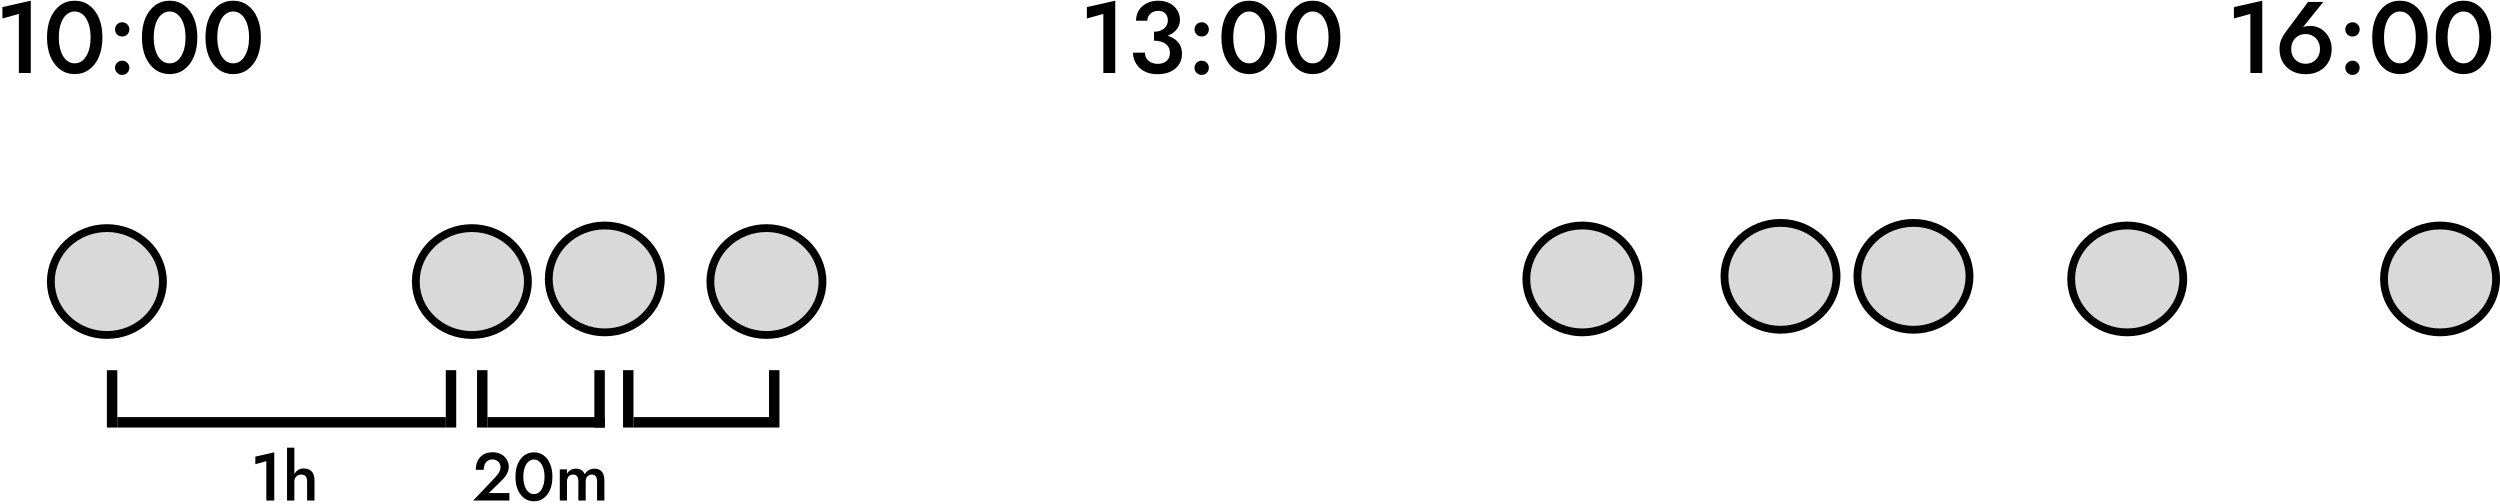
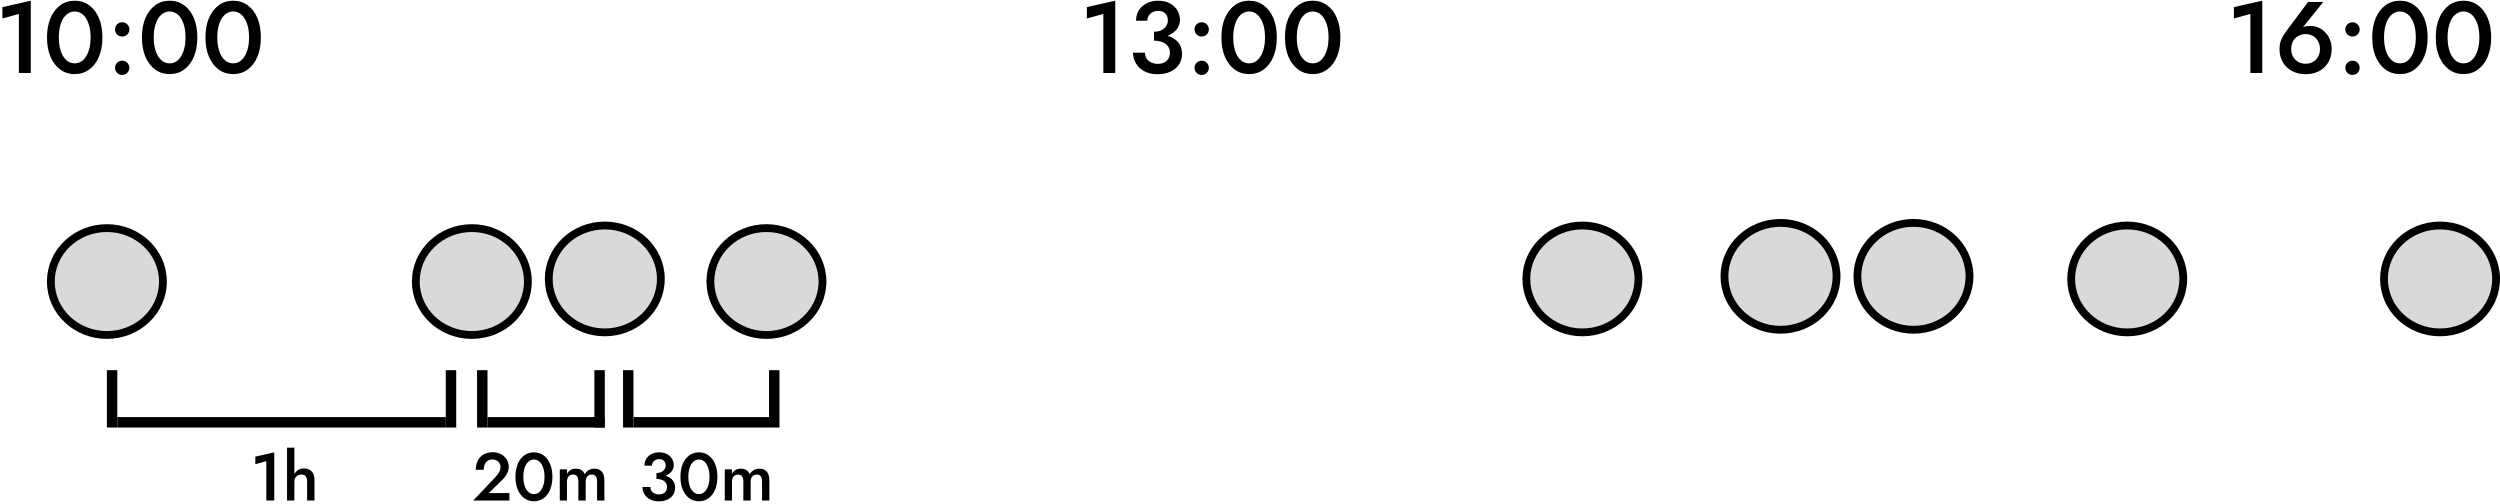
<svg xmlns="http://www.w3.org/2000/svg" width="959" height="193" viewBox="0 0 959 193" fill="none">
  <path d="M41 128.5C52.801 128.5 62.5 119.393 62.5 108C62.5 96.607 52.801 87.5 41 87.5C29.199 87.5 19.5 96.607 19.5 108C19.5 119.393 29.199 128.5 41 128.5Z" fill="#D9D9D9" stroke="black" stroke-width="3" />
  <path d="M294 128.5C305.801 128.5 315.5 119.393 315.5 108C315.5 96.607 305.801 87.5 294 87.5C282.199 87.5 272.5 96.607 272.5 108C272.5 119.393 282.199 128.5 294 128.5Z" fill="#D9D9D9" stroke="black" stroke-width="3" />
  <path d="M232 127.5C243.801 127.5 253.5 118.393 253.5 107C253.5 95.607 243.801 86.5 232 86.5C220.199 86.5 210.5 95.607 210.5 107C210.5 118.393 220.199 127.5 232 127.5Z" fill="#D9D9D9" stroke="black" stroke-width="3" />
  <path d="M181 128.5C192.801 128.5 202.5 119.393 202.5 108C202.5 96.607 192.801 87.5 181 87.5C169.199 87.5 159.5 96.607 159.5 108C159.5 119.393 169.199 128.5 181 128.5Z" fill="#D9D9D9" stroke="black" stroke-width="3" />
  <path d="M607 127.5C618.801 127.5 628.5 118.393 628.5 107C628.5 95.607 618.801 86.5 607 86.5C595.199 86.5 585.5 95.607 585.5 107C585.5 118.393 595.199 127.5 607 127.5Z" fill="#D9D9D9" stroke="black" stroke-width="3" />
  <path d="M816 127.5C827.801 127.5 837.5 118.393 837.5 107C837.5 95.607 827.801 86.5 816 86.5C804.199 86.5 794.5 95.607 794.5 107C794.5 118.393 804.199 127.5 816 127.5Z" fill="#D9D9D9" stroke="black" stroke-width="3" />
  <path d="M936 127.5C947.801 127.5 957.5 118.393 957.5 107C957.5 95.607 947.801 86.5 936 86.5C924.199 86.5 914.5 95.607 914.5 107C914.5 118.393 924.199 127.5 936 127.5Z" fill="#D9D9D9" stroke="black" stroke-width="3" />
  <path d="M683 126.5C694.801 126.5 704.5 117.393 704.5 106C704.5 94.607 694.801 85.5 683 85.5C671.199 85.5 661.5 94.607 661.5 106C661.5 117.393 671.199 126.5 683 126.5Z" fill="#D9D9D9" stroke="black" stroke-width="3" />
  <path d="M734 126.5C745.801 126.5 755.5 117.393 755.5 106C755.5 94.607 745.801 85.5 734 85.5C722.199 85.5 712.5 94.607 712.5 106C712.5 117.393 722.199 126.5 734 126.5Z" fill="#D9D9D9" stroke="black" stroke-width="3" />
  <path d="M0.925 7.096L7.243 5.341V28H11.806V0.271L0.925 2.728V7.096ZM22.556 14.35C22.556 12.894 22.699 11.555 22.985 10.333C23.271 9.111 23.674 8.058 24.194 7.174C24.74 6.29 25.39 5.614 26.144 5.146C26.898 4.652 27.73 4.405 28.64 4.405C29.602 4.405 30.447 4.652 31.175 5.146C31.929 5.614 32.566 6.29 33.086 7.174C33.632 8.058 34.048 9.111 34.334 10.333C34.62 11.555 34.763 12.894 34.763 14.35C34.763 15.806 34.62 17.145 34.334 18.367C34.048 19.589 33.632 20.642 33.086 21.526C32.566 22.41 31.929 23.099 31.175 23.593C30.447 24.061 29.602 24.295 28.64 24.295C27.73 24.295 26.898 24.061 26.144 23.593C25.39 23.099 24.74 22.41 24.194 21.526C23.674 20.642 23.271 19.589 22.985 18.367C22.699 17.145 22.556 15.806 22.556 14.35ZM18.032 14.35C18.032 17.184 18.474 19.654 19.358 21.76C20.268 23.866 21.516 25.504 23.102 26.674C24.714 27.844 26.56 28.429 28.64 28.429C30.772 28.429 32.631 27.844 34.217 26.674C35.829 25.504 37.077 23.866 37.961 21.76C38.845 19.654 39.287 17.184 39.287 14.35C39.287 11.516 38.845 9.046 37.961 6.94C37.077 4.834 35.829 3.196 34.217 2.026C32.631 0.856 30.772 0.271 28.64 0.271C26.56 0.271 24.714 0.856 23.102 2.026C21.516 3.196 20.268 4.834 19.358 6.94C18.474 9.046 18.032 11.516 18.032 14.35ZM44.123 26.011C44.123 26.739 44.383 27.376 44.903 27.922C45.449 28.468 46.099 28.741 46.853 28.741C47.659 28.741 48.322 28.468 48.842 27.922C49.362 27.376 49.622 26.739 49.622 26.011C49.622 25.257 49.362 24.62 48.842 24.1C48.322 23.554 47.659 23.281 46.853 23.281C46.099 23.281 45.449 23.554 44.903 24.1C44.383 24.62 44.123 25.257 44.123 26.011ZM44.123 11.269C44.123 12.023 44.383 12.673 44.903 13.219C45.449 13.739 46.099 13.999 46.853 13.999C47.659 13.999 48.322 13.739 48.842 13.219C49.362 12.673 49.622 12.023 49.622 11.269C49.622 10.515 49.362 9.878 48.842 9.358C48.322 8.812 47.659 8.539 46.853 8.539C46.099 8.539 45.449 8.812 44.903 9.358C44.383 9.878 44.123 10.515 44.123 11.269ZM58.966 14.35C58.966 12.894 59.109 11.555 59.395 10.333C59.681 9.111 60.084 8.058 60.604 7.174C61.15 6.29 61.8 5.614 62.554 5.146C63.308 4.652 64.14 4.405 65.05 4.405C66.012 4.405 66.857 4.652 67.585 5.146C68.339 5.614 68.976 6.29 69.496 7.174C70.042 8.058 70.458 9.111 70.744 10.333C71.03 11.555 71.173 12.894 71.173 14.35C71.173 15.806 71.03 17.145 70.744 18.367C70.458 19.589 70.042 20.642 69.496 21.526C68.976 22.41 68.339 23.099 67.585 23.593C66.857 24.061 66.012 24.295 65.05 24.295C64.14 24.295 63.308 24.061 62.554 23.593C61.8 23.099 61.15 22.41 60.604 21.526C60.084 20.642 59.681 19.589 59.395 18.367C59.109 17.145 58.966 15.806 58.966 14.35ZM54.442 14.35C54.442 17.184 54.884 19.654 55.768 21.76C56.678 23.866 57.926 25.504 59.512 26.674C61.124 27.844 62.97 28.429 65.05 28.429C67.182 28.429 69.041 27.844 70.627 26.674C72.239 25.504 73.487 23.866 74.371 21.76C75.255 19.654 75.697 17.184 75.697 14.35C75.697 11.516 75.255 9.046 74.371 6.94C73.487 4.834 72.239 3.196 70.627 2.026C69.041 0.856 67.182 0.271 65.05 0.271C62.97 0.271 61.124 0.856 59.512 2.026C57.926 3.196 56.678 4.834 55.768 6.94C54.884 9.046 54.442 11.516 54.442 14.35ZM83.341 14.35C83.341 12.894 83.484 11.555 83.77 10.333C84.056 9.111 84.459 8.058 84.979 7.174C85.525 6.29 86.175 5.614 86.929 5.146C87.683 4.652 88.515 4.405 89.425 4.405C90.387 4.405 91.232 4.652 91.96 5.146C92.714 5.614 93.351 6.29 93.871 7.174C94.417 8.058 94.833 9.111 95.119 10.333C95.405 11.555 95.548 12.894 95.548 14.35C95.548 15.806 95.405 17.145 95.119 18.367C94.833 19.589 94.417 20.642 93.871 21.526C93.351 22.41 92.714 23.099 91.96 23.593C91.232 24.061 90.387 24.295 89.425 24.295C88.515 24.295 87.683 24.061 86.929 23.593C86.175 23.099 85.525 22.41 84.979 21.526C84.459 20.642 84.056 19.589 83.77 18.367C83.484 17.145 83.341 15.806 83.341 14.35ZM78.817 14.35C78.817 17.184 79.259 19.654 80.143 21.76C81.053 23.866 82.301 25.504 83.887 26.674C85.499 27.844 87.345 28.429 89.425 28.429C91.557 28.429 93.416 27.844 95.002 26.674C96.614 25.504 97.862 23.866 98.746 21.76C99.63 19.654 100.072 17.184 100.072 14.35C100.072 11.516 99.63 9.046 98.746 6.94C97.862 4.834 96.614 3.196 95.002 2.026C93.416 0.856 91.557 0.271 89.425 0.271C87.345 0.271 85.499 0.856 83.887 2.026C82.301 3.196 81.053 4.834 80.143 6.94C79.259 9.046 78.817 11.516 78.817 14.35Z" fill="black" />
  <path d="M97.95 178.064L102.162 176.894V192H105.204V173.514L97.95 175.152V178.064ZM112.916 171.72H110.108V192H112.916V171.72ZM117.804 184.72V192H120.638V184.33C120.638 183.307 120.482 182.458 120.17 181.782C119.858 181.089 119.39 180.569 118.766 180.222C118.16 179.875 117.414 179.702 116.53 179.702C115.629 179.702 114.858 179.927 114.216 180.378C113.592 180.829 113.107 181.427 112.76 182.172C112.414 182.917 112.24 183.767 112.24 184.72H112.916C112.916 184.183 113.029 183.715 113.254 183.316C113.48 182.917 113.792 182.605 114.19 182.38C114.589 182.155 115.048 182.042 115.568 182.042C116.348 182.042 116.912 182.267 117.258 182.718C117.622 183.169 117.804 183.836 117.804 184.72Z" fill="black" />
  <path d="M181.52 192H195.404V189.14H187.5L192.674 184.07C193.419 183.377 194.017 182.588 194.468 181.704C194.936 180.82 195.17 179.901 195.17 178.948C195.17 178.341 195.04 177.717 194.78 177.076C194.537 176.435 194.156 175.845 193.636 175.308C193.133 174.771 192.492 174.337 191.712 174.008C190.932 173.661 190.013 173.488 188.956 173.488C187.569 173.488 186.391 173.783 185.42 174.372C184.467 174.944 183.739 175.741 183.236 176.764C182.751 177.769 182.508 178.922 182.508 180.222H185.55C185.55 179.425 185.68 178.723 185.94 178.116C186.217 177.509 186.607 177.05 187.11 176.738C187.613 176.409 188.211 176.244 188.904 176.244C189.407 176.244 189.849 176.331 190.23 176.504C190.611 176.66 190.932 176.877 191.192 177.154C191.469 177.431 191.669 177.743 191.79 178.09C191.929 178.419 191.998 178.757 191.998 179.104C191.998 179.589 191.92 180.049 191.764 180.482C191.608 180.915 191.374 181.349 191.062 181.782C190.75 182.215 190.377 182.666 189.944 183.134L181.52 192ZM200.747 182.9C200.747 181.929 200.843 181.037 201.033 180.222C201.224 179.407 201.493 178.705 201.839 178.116C202.203 177.527 202.637 177.076 203.139 176.764C203.642 176.435 204.197 176.27 204.803 176.27C205.445 176.27 206.008 176.435 206.493 176.764C206.996 177.076 207.421 177.527 207.767 178.116C208.131 178.705 208.409 179.407 208.599 180.222C208.79 181.037 208.885 181.929 208.885 182.9C208.885 183.871 208.79 184.763 208.599 185.578C208.409 186.393 208.131 187.095 207.767 187.684C207.421 188.273 206.996 188.733 206.493 189.062C206.008 189.374 205.445 189.53 204.803 189.53C204.197 189.53 203.642 189.374 203.139 189.062C202.637 188.733 202.203 188.273 201.839 187.684C201.493 187.095 201.224 186.393 201.033 185.578C200.843 184.763 200.747 183.871 200.747 182.9ZM197.731 182.9C197.731 184.789 198.026 186.436 198.615 187.84C199.222 189.244 200.054 190.336 201.111 191.116C202.186 191.896 203.417 192.286 204.803 192.286C206.225 192.286 207.464 191.896 208.521 191.116C209.596 190.336 210.428 189.244 211.017 187.84C211.607 186.436 211.901 184.789 211.901 182.9C211.901 181.011 211.607 179.364 211.017 177.96C210.428 176.556 209.596 175.464 208.521 174.684C207.464 173.904 206.225 173.514 204.803 173.514C203.417 173.514 202.186 173.904 201.111 174.684C200.054 175.464 199.222 176.556 198.615 177.96C198.026 179.364 197.731 181.011 197.731 182.9ZM231.843 184.408C231.843 183.42 231.705 182.579 231.427 181.886C231.15 181.193 230.725 180.673 230.153 180.326C229.599 179.962 228.897 179.78 228.047 179.78C227.233 179.78 226.505 179.962 225.863 180.326C225.239 180.69 224.719 181.219 224.303 181.912C224.043 181.219 223.619 180.69 223.029 180.326C222.457 179.962 221.729 179.78 220.845 179.78C220.083 179.78 219.415 179.953 218.843 180.3C218.289 180.629 217.838 181.123 217.491 181.782V180.04H214.735V192H217.491V184.72C217.491 184.148 217.587 183.663 217.777 183.264C217.968 182.865 218.237 182.562 218.583 182.354C218.947 182.146 219.372 182.042 219.857 182.042C220.551 182.042 221.053 182.267 221.365 182.718C221.695 183.151 221.859 183.819 221.859 184.72V192H224.667V184.72C224.667 184.148 224.763 183.663 224.953 183.264C225.161 182.865 225.439 182.562 225.785 182.354C226.149 182.146 226.565 182.042 227.033 182.042C227.727 182.042 228.229 182.267 228.541 182.718C228.871 183.151 229.035 183.819 229.035 184.72V192H231.843V184.408Z" fill="black" />
+   <path d="M251.812 183.082C253.095 183.082 254.23 182.891 255.218 182.51C256.223 182.129 257.012 181.583 257.584 180.872C258.156 180.161 258.442 179.347 258.442 178.428C258.442 177.527 258.217 176.712 257.766 175.984C257.333 175.239 256.7 174.641 255.868 174.19C255.036 173.739 254.031 173.514 252.852 173.514C251.743 173.514 250.763 173.739 249.914 174.19C249.065 174.623 248.397 175.221 247.912 175.984C247.444 176.747 247.21 177.631 247.21 178.636H250.096C250.096 177.908 250.356 177.31 250.876 176.842C251.413 176.357 252.081 176.114 252.878 176.114C253.415 176.114 253.866 176.218 254.23 176.426C254.594 176.634 254.871 176.929 255.062 177.31C255.253 177.674 255.348 178.099 255.348 178.584C255.348 178.965 255.261 179.338 255.088 179.702C254.932 180.049 254.698 180.352 254.386 180.612C254.091 180.872 253.727 181.08 253.294 181.236C252.861 181.375 252.367 181.444 251.812 181.444V183.082ZM252.722 192.312C253.97 192.312 255.062 192.095 255.998 191.662C256.934 191.229 257.662 190.622 258.182 189.842C258.702 189.062 258.962 188.161 258.962 187.138C258.962 186.219 258.78 185.439 258.416 184.798C258.052 184.139 257.541 183.611 256.882 183.212C256.241 182.796 255.487 182.493 254.62 182.302C253.753 182.094 252.817 181.99 251.812 181.99V183.732C252.419 183.732 252.973 183.801 253.476 183.94C253.979 184.079 254.403 184.278 254.75 184.538C255.114 184.798 255.391 185.119 255.582 185.5C255.773 185.881 255.868 186.315 255.868 186.8C255.868 187.407 255.738 187.927 255.478 188.36C255.218 188.776 254.854 189.097 254.386 189.322C253.935 189.547 253.398 189.66 252.774 189.66C252.167 189.66 251.613 189.547 251.11 189.322C250.607 189.079 250.209 188.75 249.914 188.334C249.637 187.901 249.498 187.389 249.498 186.8H246.43C246.43 187.545 246.577 188.256 246.872 188.932C247.167 189.591 247.583 190.18 248.12 190.7C248.657 191.203 249.316 191.601 250.096 191.896C250.876 192.173 251.751 192.312 252.722 192.312ZM264.036 182.9C264.036 181.929 264.132 181.037 264.322 180.222C264.513 179.407 264.782 178.705 265.128 178.116C265.492 177.527 265.926 177.076 266.428 176.764C266.931 176.435 267.486 176.27 268.092 176.27C268.734 176.27 269.297 176.435 269.782 176.764C270.285 177.076 270.71 177.527 271.056 178.116C271.42 178.705 271.698 179.407 271.888 180.222C272.079 181.037 272.174 181.929 272.174 182.9C272.174 183.871 272.079 184.763 271.888 185.578C271.698 186.393 271.42 187.095 271.056 187.684C270.71 188.273 270.285 188.733 269.782 189.062C269.297 189.374 268.734 189.53 268.092 189.53C267.486 189.53 266.931 189.374 266.428 189.062C265.926 188.733 265.492 188.273 265.128 187.684C264.782 187.095 264.513 186.393 264.322 185.578C264.132 184.763 264.036 183.871 264.036 182.9ZM261.02 182.9C261.02 184.789 261.315 186.436 261.904 187.84C262.511 189.244 263.343 190.336 264.4 191.116C265.475 191.896 266.706 192.286 268.092 192.286C269.514 192.286 270.753 191.896 271.81 191.116C272.885 190.336 273.717 189.244 274.306 187.84C274.896 186.436 275.19 184.789 275.19 182.9C275.19 181.011 274.896 179.364 274.306 177.96C273.717 176.556 272.885 175.464 271.81 174.684C270.753 173.904 269.514 173.514 268.092 173.514C266.706 173.514 265.475 173.904 264.4 174.684C263.343 175.464 262.511 176.556 261.904 177.96C261.315 179.364 261.02 181.011 261.02 182.9ZM295.132 184.408C295.132 183.42 294.994 182.579 294.716 181.886C294.439 181.193 294.014 180.673 293.442 180.326C292.888 179.962 292.186 179.78 291.336 179.78C290.522 179.78 289.794 179.962 289.152 180.326C288.528 180.69 288.008 181.219 287.592 181.912C287.332 181.219 286.908 180.69 286.318 180.326C285.746 179.962 285.018 179.78 284.134 179.78C283.372 179.78 282.704 179.953 282.132 180.3C281.578 180.629 281.127 181.123 280.78 181.782V180.04H278.024V192H280.78V184.72C280.78 184.148 280.876 183.663 281.066 183.264C281.257 182.865 281.526 182.562 281.872 182.354C282.236 182.146 282.661 182.042 283.146 182.042C283.84 182.042 284.342 182.267 284.654 182.718C284.984 183.151 285.148 183.819 285.148 184.72V192H287.956V184.72C287.956 184.148 288.052 183.663 288.242 183.264C288.45 182.865 288.728 182.562 289.074 182.354C289.438 182.146 289.854 182.042 290.322 182.042C291.016 182.042 291.518 182.267 291.83 182.718C292.16 183.151 292.324 183.819 292.324 184.72V192H295.132V184.408Z" fill="black" />
  <path d="M416.925 7.096L423.243 5.341V28H427.806V0.271L416.925 2.728V7.096ZM442.69 14.623C444.614 14.623 446.317 14.337 447.799 13.765C449.307 13.193 450.49 12.374 451.348 11.308C452.206 10.242 452.635 9.02 452.635 7.642C452.635 6.29 452.297 5.068 451.621 3.976C450.971 2.858 450.022 1.961 448.774 1.285C447.526 0.609 446.018 0.271 444.25 0.271C442.586 0.271 441.117 0.609 439.843 1.285C438.569 1.935 437.568 2.832 436.84 3.976C436.138 5.12 435.787 6.446 435.787 7.954H440.116C440.116 6.862 440.506 5.965 441.286 5.263C442.092 4.535 443.093 4.171 444.289 4.171C445.095 4.171 445.771 4.327 446.317 4.639C446.863 4.951 447.279 5.393 447.565 5.965C447.851 6.511 447.994 7.148 447.994 7.876C447.994 8.448 447.864 9.007 447.604 9.553C447.37 10.073 447.019 10.528 446.551 10.918C446.109 11.308 445.563 11.62 444.913 11.854C444.263 12.062 443.522 12.166 442.69 12.166V14.623ZM444.055 28.468C445.927 28.468 447.565 28.143 448.969 27.493C450.373 26.843 451.465 25.933 452.245 24.763C453.025 23.593 453.415 22.241 453.415 20.707C453.415 19.329 453.142 18.159 452.596 17.197C452.05 16.209 451.283 15.416 450.295 14.818C449.333 14.194 448.202 13.739 446.902 13.453C445.602 13.141 444.198 12.985 442.69 12.985V15.598C443.6 15.598 444.432 15.702 445.186 15.91C445.94 16.118 446.577 16.417 447.097 16.807C447.643 17.197 448.059 17.678 448.345 18.25C448.631 18.822 448.774 19.472 448.774 20.2C448.774 21.11 448.579 21.89 448.189 22.54C447.799 23.164 447.253 23.645 446.551 23.983C445.875 24.321 445.069 24.49 444.133 24.49C443.223 24.49 442.391 24.321 441.637 23.983C440.883 23.619 440.285 23.125 439.843 22.501C439.427 21.851 439.219 21.084 439.219 20.2H434.617C434.617 21.318 434.838 22.384 435.28 23.398C435.722 24.386 436.346 25.27 437.152 26.05C437.958 26.804 438.946 27.402 440.116 27.844C441.286 28.26 442.599 28.468 444.055 28.468ZM458.218 26.011C458.218 26.739 458.478 27.376 458.998 27.922C459.544 28.468 460.194 28.741 460.948 28.741C461.754 28.741 462.417 28.468 462.937 27.922C463.457 27.376 463.717 26.739 463.717 26.011C463.717 25.257 463.457 24.62 462.937 24.1C462.417 23.554 461.754 23.281 460.948 23.281C460.194 23.281 459.544 23.554 458.998 24.1C458.478 24.62 458.218 25.257 458.218 26.011ZM458.218 11.269C458.218 12.023 458.478 12.673 458.998 13.219C459.544 13.739 460.194 13.999 460.948 13.999C461.754 13.999 462.417 13.739 462.937 13.219C463.457 12.673 463.717 12.023 463.717 11.269C463.717 10.515 463.457 9.878 462.937 9.358C462.417 8.812 461.754 8.539 460.948 8.539C460.194 8.539 459.544 8.812 458.998 9.358C458.478 9.878 458.218 10.515 458.218 11.269ZM473.062 14.35C473.062 12.894 473.205 11.555 473.491 10.333C473.777 9.111 474.18 8.058 474.7 7.174C475.246 6.29 475.896 5.614 476.65 5.146C477.404 4.652 478.236 4.405 479.146 4.405C480.108 4.405 480.953 4.652 481.681 5.146C482.435 5.614 483.072 6.29 483.592 7.174C484.138 8.058 484.554 9.111 484.84 10.333C485.126 11.555 485.269 12.894 485.269 14.35C485.269 15.806 485.126 17.145 484.84 18.367C484.554 19.589 484.138 20.642 483.592 21.526C483.072 22.41 482.435 23.099 481.681 23.593C480.953 24.061 480.108 24.295 479.146 24.295C478.236 24.295 477.404 24.061 476.65 23.593C475.896 23.099 475.246 22.41 474.7 21.526C474.18 20.642 473.777 19.589 473.491 18.367C473.205 17.145 473.062 15.806 473.062 14.35ZM468.538 14.35C468.538 17.184 468.98 19.654 469.864 21.76C470.774 23.866 472.022 25.504 473.608 26.674C475.22 27.844 477.066 28.429 479.146 28.429C481.278 28.429 483.137 27.844 484.723 26.674C486.335 25.504 487.583 23.866 488.467 21.76C489.351 19.654 489.793 17.184 489.793 14.35C489.793 11.516 489.351 9.046 488.467 6.94C487.583 4.834 486.335 3.196 484.723 2.026C483.137 0.856 481.278 0.271 479.146 0.271C477.066 0.271 475.22 0.856 473.608 2.026C472.022 3.196 470.774 4.834 469.864 6.94C468.98 9.046 468.538 11.516 468.538 14.35ZM497.437 14.35C497.437 12.894 497.58 11.555 497.866 10.333C498.152 9.111 498.555 8.058 499.075 7.174C499.621 6.29 500.271 5.614 501.025 5.146C501.779 4.652 502.611 4.405 503.521 4.405C504.483 4.405 505.328 4.652 506.056 5.146C506.81 5.614 507.447 6.29 507.967 7.174C508.513 8.058 508.929 9.111 509.215 10.333C509.501 11.555 509.644 12.894 509.644 14.35C509.644 15.806 509.501 17.145 509.215 18.367C508.929 19.589 508.513 20.642 507.967 21.526C507.447 22.41 506.81 23.099 506.056 23.593C505.328 24.061 504.483 24.295 503.521 24.295C502.611 24.295 501.779 24.061 501.025 23.593C500.271 23.099 499.621 22.41 499.075 21.526C498.555 20.642 498.152 19.589 497.866 18.367C497.58 17.145 497.437 15.806 497.437 14.35ZM492.913 14.35C492.913 17.184 493.355 19.654 494.239 21.76C495.149 23.866 496.397 25.504 497.983 26.674C499.595 27.844 501.441 28.429 503.521 28.429C505.653 28.429 507.512 27.844 509.098 26.674C510.71 25.504 511.958 23.866 512.842 21.76C513.726 19.654 514.168 17.184 514.168 14.35C514.168 11.516 513.726 9.046 512.842 6.94C511.958 4.834 510.71 3.196 509.098 2.026C507.512 0.856 505.653 0.271 503.521 0.271C501.441 0.271 499.595 0.856 497.983 2.026C496.397 3.196 495.149 4.834 494.239 6.94C493.355 9.046 492.913 11.516 492.913 14.35Z" fill="black" />
  <path d="M856.925 7.096L863.243 5.341V28H867.806V0.271L856.925 2.728V7.096ZM878.907 18.796C878.907 17.678 879.141 16.69 879.609 15.832C880.103 14.948 880.766 14.272 881.598 13.804C882.43 13.31 883.379 13.063 884.445 13.063C885.485 13.063 886.421 13.31 887.253 13.804C888.085 14.272 888.735 14.948 889.203 15.832C889.697 16.69 889.944 17.678 889.944 18.796C889.944 19.914 889.697 20.902 889.203 21.76C888.735 22.592 888.085 23.255 887.253 23.749C886.421 24.217 885.485 24.451 884.445 24.451C883.379 24.451 882.43 24.217 881.598 23.749C880.766 23.255 880.103 22.592 879.609 21.76C879.141 20.902 878.907 19.914 878.907 18.796ZM885.381 0.739L876.723 12.361C876.047 13.245 875.488 14.22 875.046 15.286C874.63 16.352 874.422 17.522 874.422 18.796C874.422 20.798 874.864 22.527 875.748 23.983C876.658 25.439 877.867 26.557 879.375 27.337C880.883 28.091 882.573 28.468 884.445 28.468C886.317 28.468 888.007 28.091 889.515 27.337C891.023 26.557 892.219 25.439 893.103 23.983C893.987 22.527 894.429 20.798 894.429 18.796C894.429 17.496 894.208 16.3 893.766 15.208C893.324 14.116 892.713 13.18 891.933 12.4C891.179 11.594 890.308 10.983 889.32 10.567C888.332 10.151 887.305 9.943 886.239 9.943C885.303 9.943 884.497 10.047 883.821 10.255C883.145 10.463 882.508 10.905 881.91 11.581L882.573 11.464L891.231 0.739H885.381ZM899.666 26.011C899.666 26.739 899.926 27.376 900.446 27.922C900.992 28.468 901.642 28.741 902.396 28.741C903.202 28.741 903.865 28.468 904.385 27.922C904.905 27.376 905.165 26.739 905.165 26.011C905.165 25.257 904.905 24.62 904.385 24.1C903.865 23.554 903.202 23.281 902.396 23.281C901.642 23.281 900.992 23.554 900.446 24.1C899.926 24.62 899.666 25.257 899.666 26.011ZM899.666 11.269C899.666 12.023 899.926 12.673 900.446 13.219C900.992 13.739 901.642 13.999 902.396 13.999C903.202 13.999 903.865 13.739 904.385 13.219C904.905 12.673 905.165 12.023 905.165 11.269C905.165 10.515 904.905 9.878 904.385 9.358C903.865 8.812 903.202 8.539 902.396 8.539C901.642 8.539 900.992 8.812 900.446 9.358C899.926 9.878 899.666 10.515 899.666 11.269ZM914.509 14.35C914.509 12.894 914.652 11.555 914.938 10.333C915.224 9.111 915.627 8.058 916.147 7.174C916.693 6.29 917.343 5.614 918.097 5.146C918.851 4.652 919.683 4.405 920.593 4.405C921.555 4.405 922.4 4.652 923.128 5.146C923.882 5.614 924.519 6.29 925.039 7.174C925.585 8.058 926.001 9.111 926.287 10.333C926.573 11.555 926.716 12.894 926.716 14.35C926.716 15.806 926.573 17.145 926.287 18.367C926.001 19.589 925.585 20.642 925.039 21.526C924.519 22.41 923.882 23.099 923.128 23.593C922.4 24.061 921.555 24.295 920.593 24.295C919.683 24.295 918.851 24.061 918.097 23.593C917.343 23.099 916.693 22.41 916.147 21.526C915.627 20.642 915.224 19.589 914.938 18.367C914.652 17.145 914.509 15.806 914.509 14.35ZM909.985 14.35C909.985 17.184 910.427 19.654 911.311 21.76C912.221 23.866 913.469 25.504 915.055 26.674C916.667 27.844 918.513 28.429 920.593 28.429C922.725 28.429 924.584 27.844 926.17 26.674C927.782 25.504 929.03 23.866 929.914 21.76C930.798 19.654 931.24 17.184 931.24 14.35C931.24 11.516 930.798 9.046 929.914 6.94C929.03 4.834 927.782 3.196 926.17 2.026C924.584 0.856 922.725 0.271 920.593 0.271C918.513 0.271 916.667 0.856 915.055 2.026C913.469 3.196 912.221 4.834 911.311 6.94C910.427 9.046 909.985 11.516 909.985 14.35ZM938.884 14.35C938.884 12.894 939.027 11.555 939.313 10.333C939.599 9.111 940.002 8.058 940.522 7.174C941.068 6.29 941.718 5.614 942.472 5.146C943.226 4.652 944.058 4.405 944.968 4.405C945.93 4.405 946.775 4.652 947.503 5.146C948.257 5.614 948.894 6.29 949.414 7.174C949.96 8.058 950.376 9.111 950.662 10.333C950.948 11.555 951.091 12.894 951.091 14.35C951.091 15.806 950.948 17.145 950.662 18.367C950.376 19.589 949.96 20.642 949.414 21.526C948.894 22.41 948.257 23.099 947.503 23.593C946.775 24.061 945.93 24.295 944.968 24.295C944.058 24.295 943.226 24.061 942.472 23.593C941.718 23.099 941.068 22.41 940.522 21.526C940.002 20.642 939.599 19.589 939.313 18.367C939.027 17.145 938.884 15.806 938.884 14.35ZM934.36 14.35C934.36 17.184 934.802 19.654 935.686 21.76C936.596 23.866 937.844 25.504 939.43 26.674C941.042 27.844 942.888 28.429 944.968 28.429C947.1 28.429 948.959 27.844 950.545 26.674C952.157 25.504 953.405 23.866 954.289 21.76C955.173 19.654 955.615 17.184 955.615 14.35C955.615 11.516 955.173 9.046 954.289 6.94C953.405 4.834 952.157 3.196 950.545 2.026C948.959 0.856 947.1 0.271 944.968 0.271C942.888 0.271 941.042 0.856 939.43 2.026C937.844 3.196 936.596 4.834 935.686 6.94C934.802 9.046 934.36 11.516 934.36 14.35Z" fill="black" />
  <line x1="43" y1="142" x2="43" y2="164" stroke="black" stroke-width="4" />
  <line x1="173" y1="142" x2="173" y2="164" stroke="black" stroke-width="4" />
  <line x1="45" y1="162" x2="171" y2="162" stroke="black" stroke-width="4" />
  <line x1="185" y1="142" x2="185" y2="164" stroke="black" stroke-width="4" />
  <line x1="297" y1="142" x2="297" y2="164" stroke="black" stroke-width="4" />
  <line x1="230" y1="142" x2="230" y2="164" stroke="black" stroke-width="4" />
  <line x1="241" y1="142" x2="241" y2="164" stroke="black" stroke-width="4" />
  <line x1="187" y1="162" x2="232" y2="162" stroke="black" stroke-width="4" />
  <line x1="243" y1="162" x2="295" y2="162" stroke="black" stroke-width="4" />
</svg>
